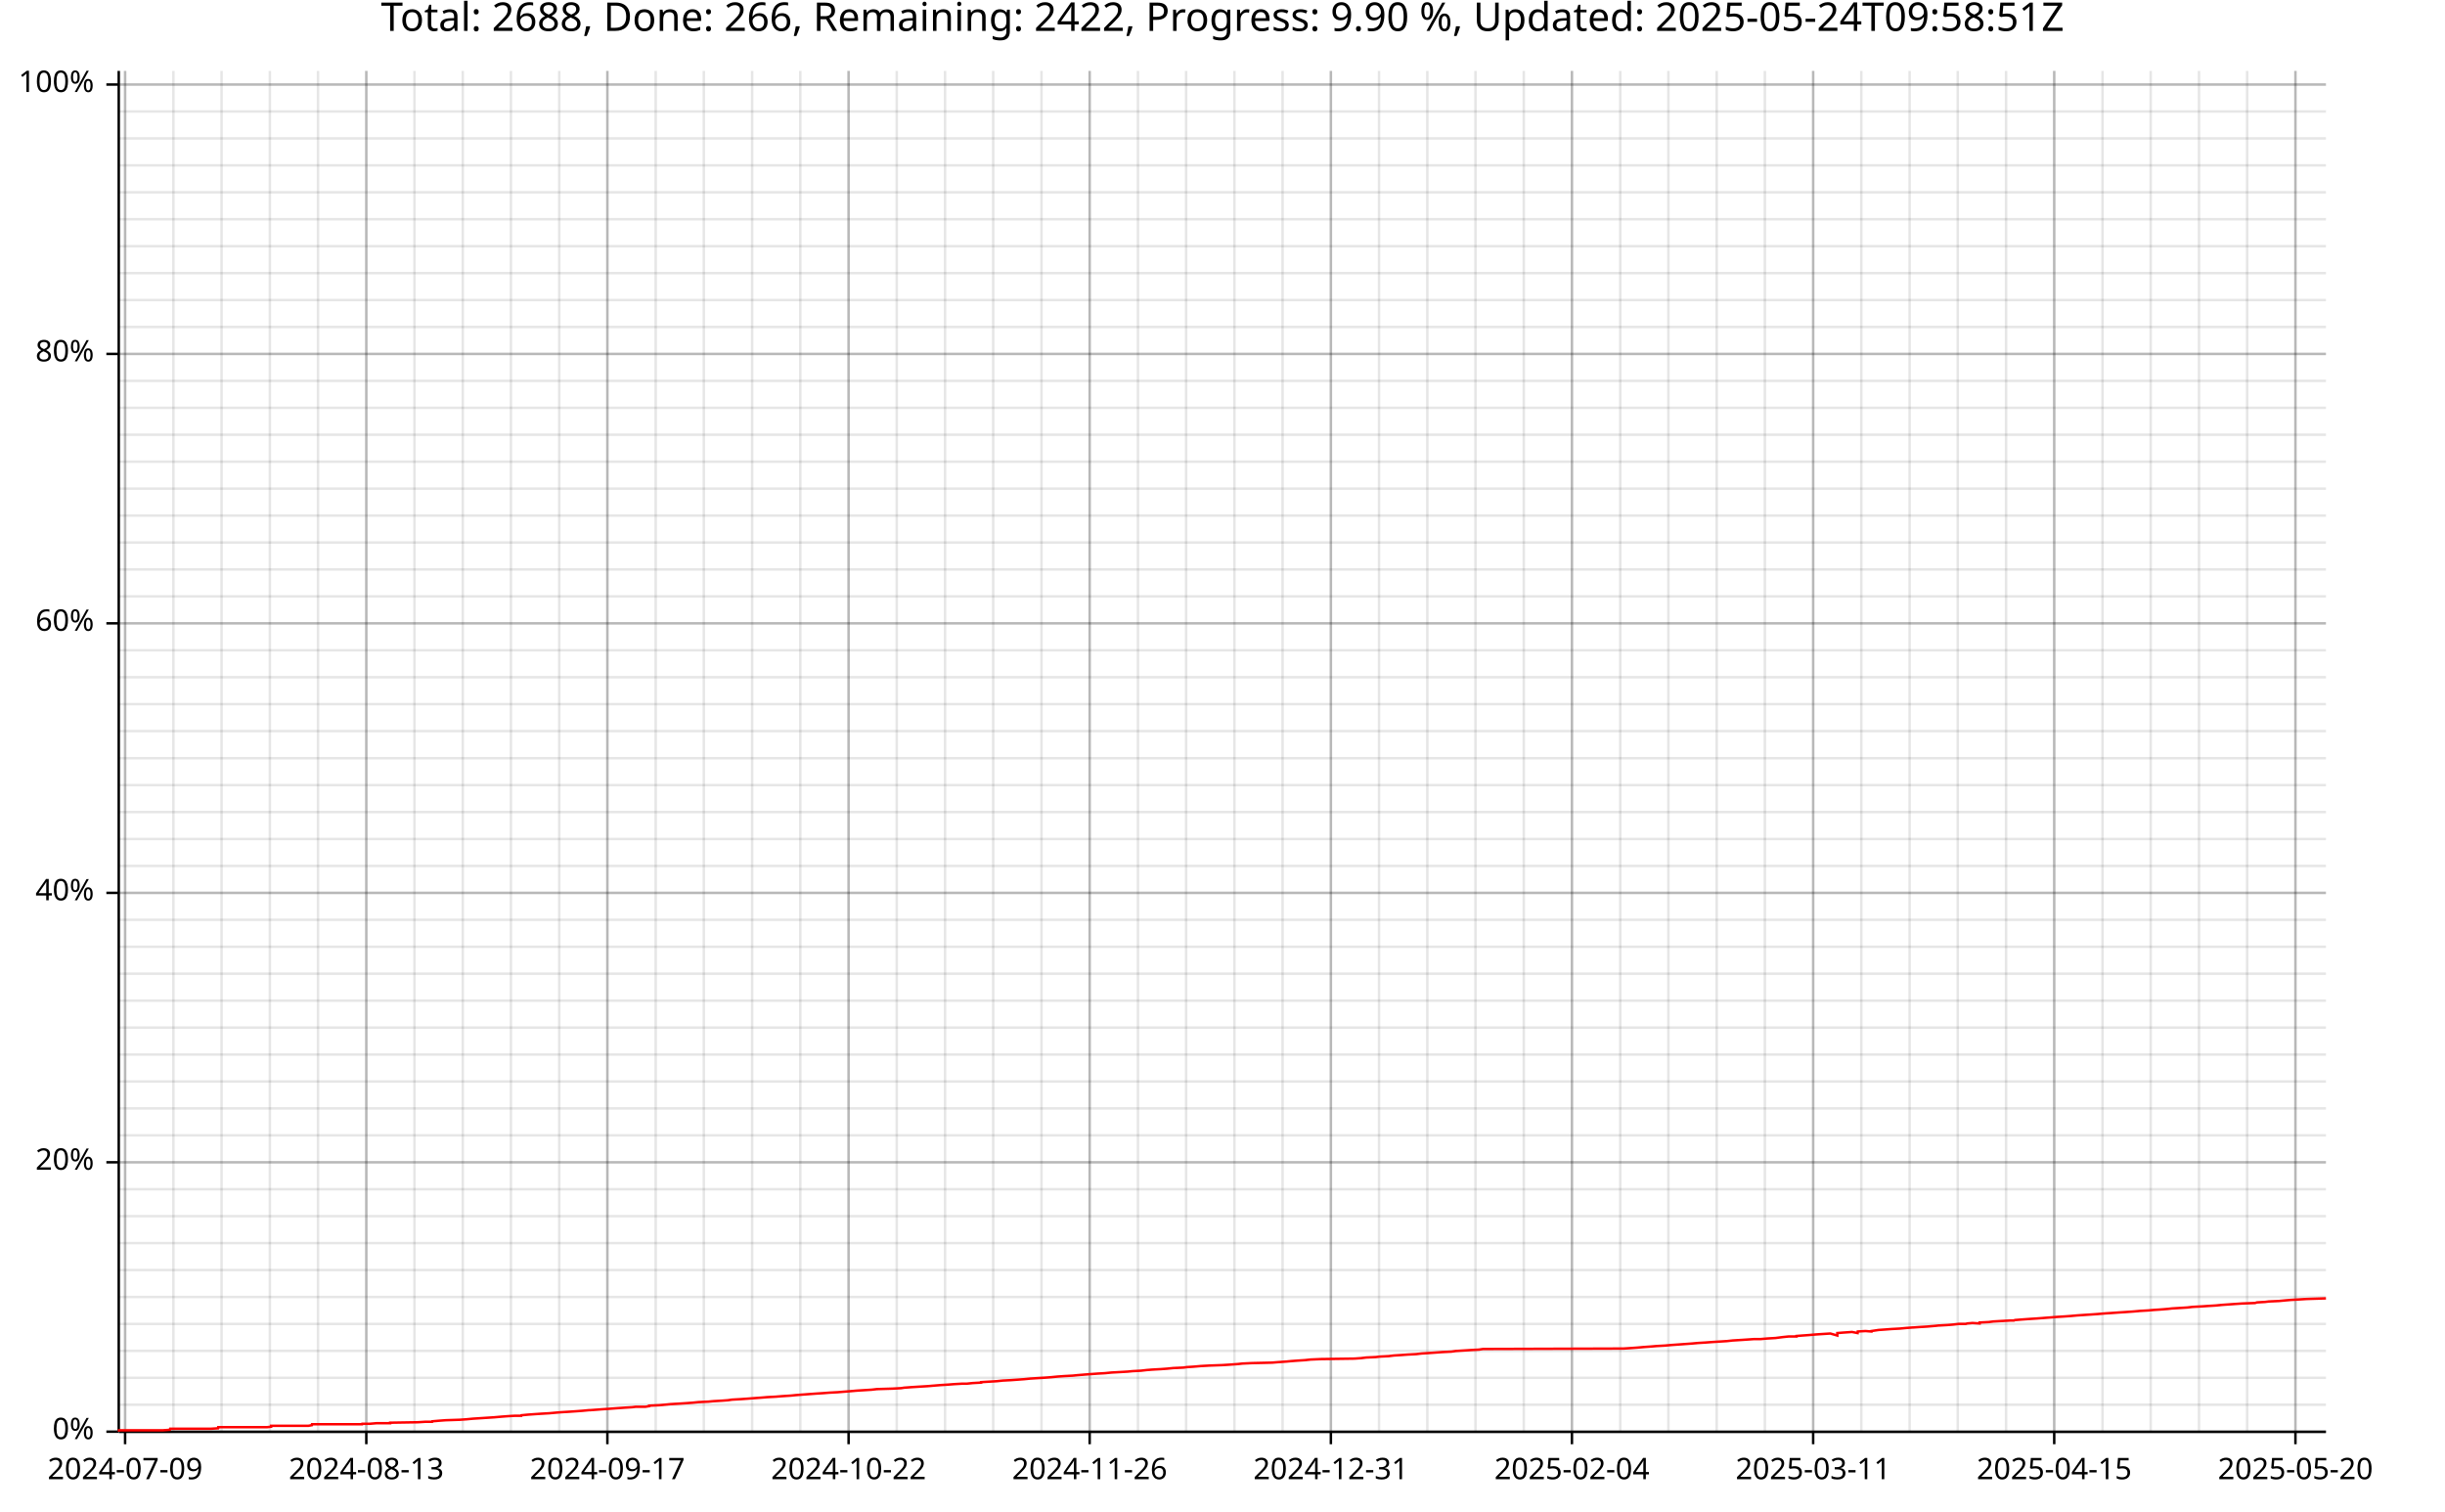
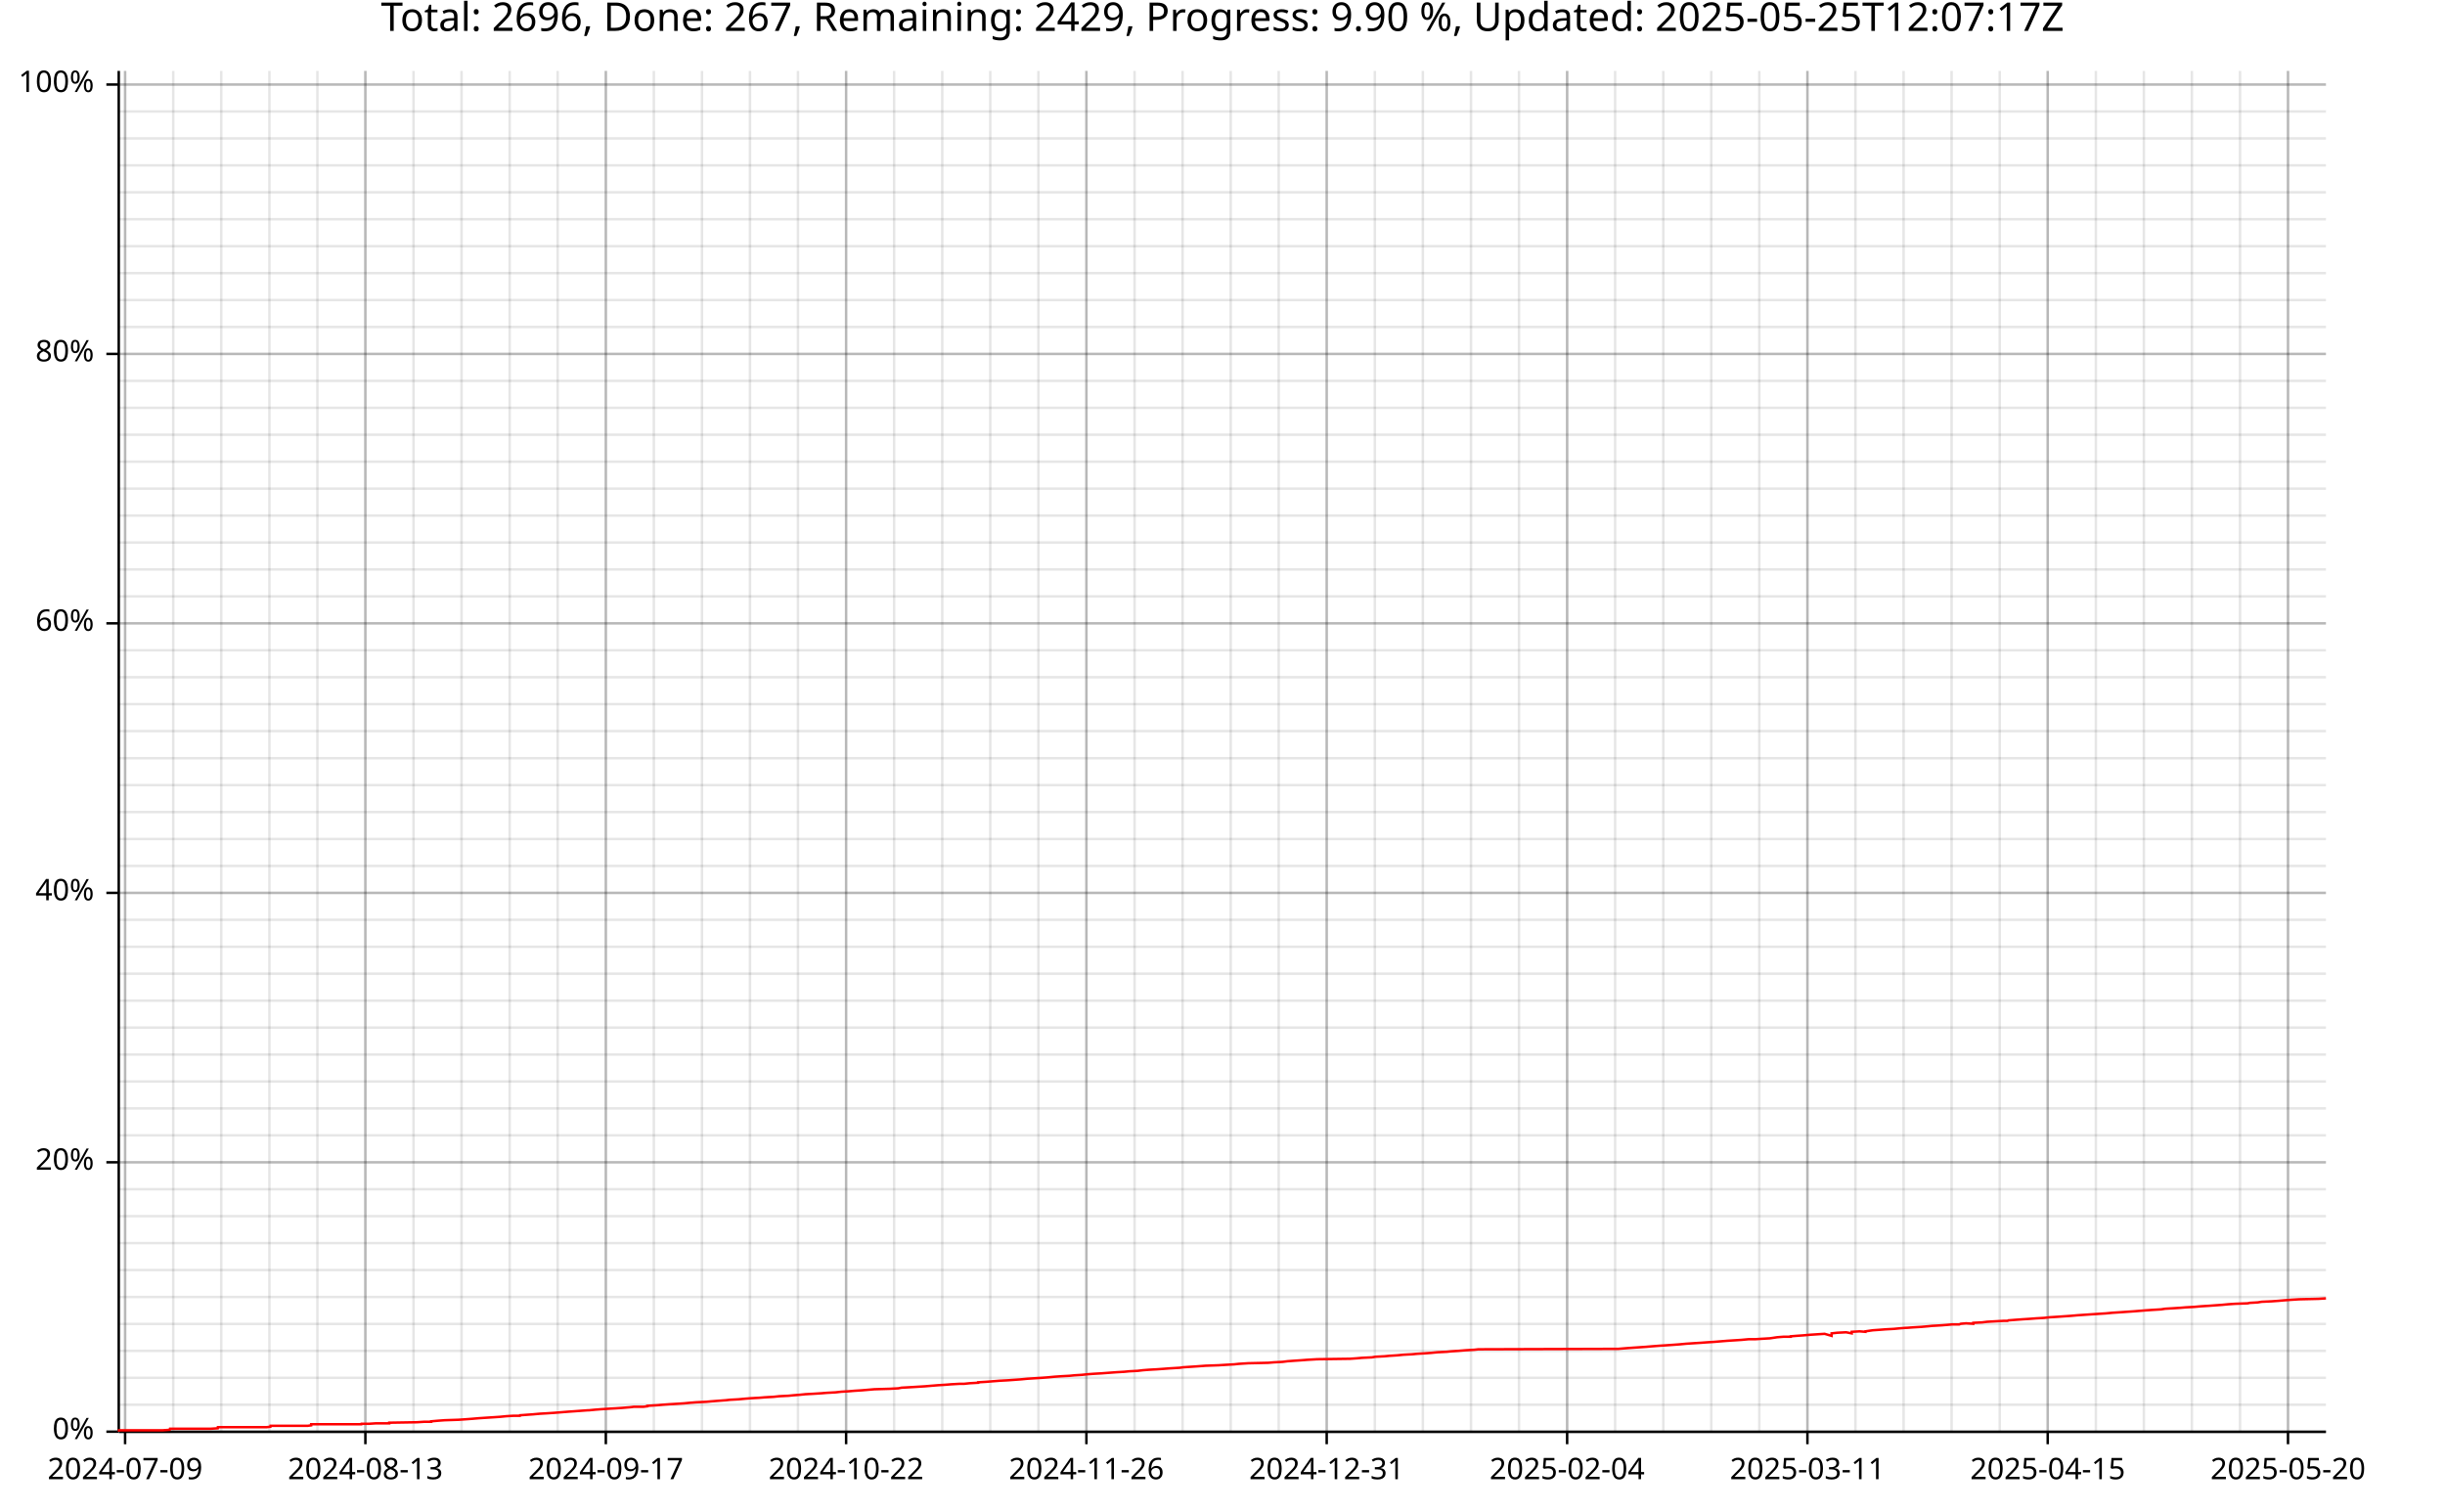
<svg xmlns="http://www.w3.org/2000/svg" width="987" height="610" viewBox="0 0 15792 9760">
  <text x="7896" y="5" dy="0.76em" text-anchor="middle" font-family="sans-serif" font-size="256" opacity="1" fill="#000000">
- Total: 2688, Done: 266, Remaining: 2422, Progress: 9.90 %, Updated: 2025-05-24T09:58:51Z
+ Total: 2696, Done: 267, Remaining: 2429, Progress: 9.90 %, Updated: 2025-05-25T12:07:17Z
</text>
  <line opacity="0.1" stroke="#000000" stroke-width="16" x1="808" y1="9247" x2="808" y2="458" />
-   <line opacity="0.1" stroke="#000000" stroke-width="16" x1="1120" y1="9247" x2="1120" y2="458" />
-   <line opacity="0.1" stroke="#000000" stroke-width="16" x1="1431" y1="9247" x2="1431" y2="458" />
-   <line opacity="0.1" stroke="#000000" stroke-width="16" x1="1743" y1="9247" x2="1743" y2="458" />
-   <line opacity="0.1" stroke="#000000" stroke-width="16" x1="2054" y1="9247" x2="2054" y2="458" />
-   <line opacity="0.1" stroke="#000000" stroke-width="16" x1="2366" y1="9247" x2="2366" y2="458" />
-   <line opacity="0.1" stroke="#000000" stroke-width="16" x1="2677" y1="9247" x2="2677" y2="458" />
-   <line opacity="0.1" stroke="#000000" stroke-width="16" x1="2989" y1="9247" x2="2989" y2="458" />
-   <line opacity="0.1" stroke="#000000" stroke-width="16" x1="3300" y1="9247" x2="3300" y2="458" />
-   <line opacity="0.1" stroke="#000000" stroke-width="16" x1="3612" y1="9247" x2="3612" y2="458" />
-   <line opacity="0.1" stroke="#000000" stroke-width="16" x1="3923" y1="9247" x2="3923" y2="458" />
-   <line opacity="0.1" stroke="#000000" stroke-width="16" x1="4235" y1="9247" x2="4235" y2="458" />
-   <line opacity="0.1" stroke="#000000" stroke-width="16" x1="4546" y1="9247" x2="4546" y2="458" />
-   <line opacity="0.1" stroke="#000000" stroke-width="16" x1="4858" y1="9247" x2="4858" y2="458" />
-   <line opacity="0.1" stroke="#000000" stroke-width="16" x1="5169" y1="9247" x2="5169" y2="458" />
-   <line opacity="0.1" stroke="#000000" stroke-width="16" x1="5481" y1="9247" x2="5481" y2="458" />
-   <line opacity="0.1" stroke="#000000" stroke-width="16" x1="5792" y1="9247" x2="5792" y2="458" />
-   <line opacity="0.1" stroke="#000000" stroke-width="16" x1="6104" y1="9247" x2="6104" y2="458" />
-   <line opacity="0.1" stroke="#000000" stroke-width="16" x1="6415" y1="9247" x2="6415" y2="458" />
-   <line opacity="0.1" stroke="#000000" stroke-width="16" x1="6727" y1="9247" x2="6727" y2="458" />
-   <line opacity="0.1" stroke="#000000" stroke-width="16" x1="7038" y1="9247" x2="7038" y2="458" />
-   <line opacity="0.1" stroke="#000000" stroke-width="16" x1="7350" y1="9247" x2="7350" y2="458" />
-   <line opacity="0.1" stroke="#000000" stroke-width="16" x1="7661" y1="9247" x2="7661" y2="458" />
-   <line opacity="0.1" stroke="#000000" stroke-width="16" x1="7973" y1="9247" x2="7973" y2="458" />
-   <line opacity="0.1" stroke="#000000" stroke-width="16" x1="8284" y1="9247" x2="8284" y2="458" />
-   <line opacity="0.1" stroke="#000000" stroke-width="16" x1="8596" y1="9247" x2="8596" y2="458" />
-   <line opacity="0.1" stroke="#000000" stroke-width="16" x1="8907" y1="9247" x2="8907" y2="458" />
-   <line opacity="0.1" stroke="#000000" stroke-width="16" x1="9219" y1="9247" x2="9219" y2="458" />
-   <line opacity="0.1" stroke="#000000" stroke-width="16" x1="9530" y1="9247" x2="9530" y2="458" />
-   <line opacity="0.1" stroke="#000000" stroke-width="16" x1="9842" y1="9247" x2="9842" y2="458" />
-   <line opacity="0.1" stroke="#000000" stroke-width="16" x1="10153" y1="9247" x2="10153" y2="458" />
-   <line opacity="0.1" stroke="#000000" stroke-width="16" x1="10465" y1="9247" x2="10465" y2="458" />
-   <line opacity="0.1" stroke="#000000" stroke-width="16" x1="10776" y1="9247" x2="10776" y2="458" />
-   <line opacity="0.1" stroke="#000000" stroke-width="16" x1="11088" y1="9247" x2="11088" y2="458" />
-   <line opacity="0.1" stroke="#000000" stroke-width="16" x1="11399" y1="9247" x2="11399" y2="458" />
-   <line opacity="0.1" stroke="#000000" stroke-width="16" x1="11711" y1="9247" x2="11711" y2="458" />
-   <line opacity="0.1" stroke="#000000" stroke-width="16" x1="12022" y1="9247" x2="12022" y2="458" />
-   <line opacity="0.1" stroke="#000000" stroke-width="16" x1="12334" y1="9247" x2="12334" y2="458" />
-   <line opacity="0.1" stroke="#000000" stroke-width="16" x1="12645" y1="9247" x2="12645" y2="458" />
-   <line opacity="0.1" stroke="#000000" stroke-width="16" x1="12957" y1="9247" x2="12957" y2="458" />
-   <line opacity="0.1" stroke="#000000" stroke-width="16" x1="13268" y1="9247" x2="13268" y2="458" />
-   <line opacity="0.1" stroke="#000000" stroke-width="16" x1="13580" y1="9247" x2="13580" y2="458" />
-   <line opacity="0.1" stroke="#000000" stroke-width="16" x1="13891" y1="9247" x2="13891" y2="458" />
-   <line opacity="0.1" stroke="#000000" stroke-width="16" x1="14203" y1="9247" x2="14203" y2="458" />
-   <line opacity="0.1" stroke="#000000" stroke-width="16" x1="14514" y1="9247" x2="14514" y2="458" />
-   <line opacity="0.1" stroke="#000000" stroke-width="16" x1="14826" y1="9247" x2="14826" y2="458" />
+   <line opacity="0.1" stroke="#000000" stroke-width="16" x1="1119" y1="9247" x2="1119" y2="458" />
+   <line opacity="0.1" stroke="#000000" stroke-width="16" x1="1429" y1="9247" x2="1429" y2="458" />
+   <line opacity="0.1" stroke="#000000" stroke-width="16" x1="1740" y1="9247" x2="1740" y2="458" />
+   <line opacity="0.1" stroke="#000000" stroke-width="16" x1="2050" y1="9247" x2="2050" y2="458" />
+   <line opacity="0.1" stroke="#000000" stroke-width="16" x1="2360" y1="9247" x2="2360" y2="458" />
+   <line opacity="0.1" stroke="#000000" stroke-width="16" x1="2671" y1="9247" x2="2671" y2="458" />
+   <line opacity="0.1" stroke="#000000" stroke-width="16" x1="2981" y1="9247" x2="2981" y2="458" />
+   <line opacity="0.1" stroke="#000000" stroke-width="16" x1="3292" y1="9247" x2="3292" y2="458" />
+   <line opacity="0.1" stroke="#000000" stroke-width="16" x1="3602" y1="9247" x2="3602" y2="458" />
+   <line opacity="0.1" stroke="#000000" stroke-width="16" x1="3913" y1="9247" x2="3913" y2="458" />
+   <line opacity="0.1" stroke="#000000" stroke-width="16" x1="4223" y1="9247" x2="4223" y2="458" />
+   <line opacity="0.1" stroke="#000000" stroke-width="16" x1="4534" y1="9247" x2="4534" y2="458" />
+   <line opacity="0.1" stroke="#000000" stroke-width="16" x1="4844" y1="9247" x2="4844" y2="458" />
+   <line opacity="0.1" stroke="#000000" stroke-width="16" x1="5154" y1="9247" x2="5154" y2="458" />
+   <line opacity="0.1" stroke="#000000" stroke-width="16" x1="5465" y1="9247" x2="5465" y2="458" />
+   <line opacity="0.1" stroke="#000000" stroke-width="16" x1="5775" y1="9247" x2="5775" y2="458" />
+   <line opacity="0.1" stroke="#000000" stroke-width="16" x1="6086" y1="9247" x2="6086" y2="458" />
+   <line opacity="0.1" stroke="#000000" stroke-width="16" x1="6396" y1="9247" x2="6396" y2="458" />
+   <line opacity="0.1" stroke="#000000" stroke-width="16" x1="6707" y1="9247" x2="6707" y2="458" />
+   <line opacity="0.1" stroke="#000000" stroke-width="16" x1="7017" y1="9247" x2="7017" y2="458" />
+   <line opacity="0.1" stroke="#000000" stroke-width="16" x1="7328" y1="9247" x2="7328" y2="458" />
+   <line opacity="0.1" stroke="#000000" stroke-width="16" x1="7638" y1="9247" x2="7638" y2="458" />
+   <line opacity="0.1" stroke="#000000" stroke-width="16" x1="7949" y1="9247" x2="7949" y2="458" />
+   <line opacity="0.1" stroke="#000000" stroke-width="16" x1="8259" y1="9247" x2="8259" y2="458" />
+   <line opacity="0.1" stroke="#000000" stroke-width="16" x1="8569" y1="9247" x2="8569" y2="458" />
+   <line opacity="0.1" stroke="#000000" stroke-width="16" x1="8880" y1="9247" x2="8880" y2="458" />
+   <line opacity="0.1" stroke="#000000" stroke-width="16" x1="9190" y1="9247" x2="9190" y2="458" />
+   <line opacity="0.1" stroke="#000000" stroke-width="16" x1="9501" y1="9247" x2="9501" y2="458" />
+   <line opacity="0.1" stroke="#000000" stroke-width="16" x1="9811" y1="9247" x2="9811" y2="458" />
+   <line opacity="0.1" stroke="#000000" stroke-width="16" x1="10122" y1="9247" x2="10122" y2="458" />
+   <line opacity="0.1" stroke="#000000" stroke-width="16" x1="10432" y1="9247" x2="10432" y2="458" />
+   <line opacity="0.1" stroke="#000000" stroke-width="16" x1="10743" y1="9247" x2="10743" y2="458" />
+   <line opacity="0.1" stroke="#000000" stroke-width="16" x1="11053" y1="9247" x2="11053" y2="458" />
+   <line opacity="0.1" stroke="#000000" stroke-width="16" x1="11363" y1="9247" x2="11363" y2="458" />
+   <line opacity="0.1" stroke="#000000" stroke-width="16" x1="11674" y1="9247" x2="11674" y2="458" />
+   <line opacity="0.1" stroke="#000000" stroke-width="16" x1="11984" y1="9247" x2="11984" y2="458" />
+   <line opacity="0.1" stroke="#000000" stroke-width="16" x1="12295" y1="9247" x2="12295" y2="458" />
+   <line opacity="0.1" stroke="#000000" stroke-width="16" x1="12605" y1="9247" x2="12605" y2="458" />
+   <line opacity="0.1" stroke="#000000" stroke-width="16" x1="12916" y1="9247" x2="12916" y2="458" />
+   <line opacity="0.1" stroke="#000000" stroke-width="16" x1="13226" y1="9247" x2="13226" y2="458" />
+   <line opacity="0.1" stroke="#000000" stroke-width="16" x1="13537" y1="9247" x2="13537" y2="458" />
+   <line opacity="0.1" stroke="#000000" stroke-width="16" x1="13847" y1="9247" x2="13847" y2="458" />
+   <line opacity="0.1" stroke="#000000" stroke-width="16" x1="14157" y1="9247" x2="14157" y2="458" />
+   <line opacity="0.1" stroke="#000000" stroke-width="16" x1="14468" y1="9247" x2="14468" y2="458" />
+   <line opacity="0.1" stroke="#000000" stroke-width="16" x1="14778" y1="9247" x2="14778" y2="458" />
  <line opacity="0.1" stroke="#000000" stroke-width="16" x1="768" y1="9247" x2="15023" y2="9247" />
  <line opacity="0.1" stroke="#000000" stroke-width="16" x1="768" y1="9073" x2="15023" y2="9073" />
  <line opacity="0.1" stroke="#000000" stroke-width="16" x1="768" y1="8899" x2="15023" y2="8899" />
  <line opacity="0.1" stroke="#000000" stroke-width="16" x1="768" y1="8725" x2="15023" y2="8725" />
  <line opacity="0.1" stroke="#000000" stroke-width="16" x1="768" y1="8551" x2="15023" y2="8551" />
  <line opacity="0.1" stroke="#000000" stroke-width="16" x1="768" y1="8377" x2="15023" y2="8377" />
  <line opacity="0.1" stroke="#000000" stroke-width="16" x1="768" y1="8203" x2="15023" y2="8203" />
  <line opacity="0.1" stroke="#000000" stroke-width="16" x1="768" y1="8029" x2="15023" y2="8029" />
  <line opacity="0.1" stroke="#000000" stroke-width="16" x1="768" y1="7855" x2="15023" y2="7855" />
  <line opacity="0.1" stroke="#000000" stroke-width="16" x1="768" y1="7681" x2="15023" y2="7681" />
  <line opacity="0.1" stroke="#000000" stroke-width="16" x1="768" y1="7507" x2="15023" y2="7507" />
  <line opacity="0.1" stroke="#000000" stroke-width="16" x1="768" y1="7333" x2="15023" y2="7333" />
  <line opacity="0.1" stroke="#000000" stroke-width="16" x1="768" y1="7159" x2="15023" y2="7159" />
  <line opacity="0.1" stroke="#000000" stroke-width="16" x1="768" y1="6985" x2="15023" y2="6985" />
  <line opacity="0.1" stroke="#000000" stroke-width="16" x1="768" y1="6811" x2="15023" y2="6811" />
  <line opacity="0.1" stroke="#000000" stroke-width="16" x1="768" y1="6637" x2="15023" y2="6637" />
  <line opacity="0.1" stroke="#000000" stroke-width="16" x1="768" y1="6463" x2="15023" y2="6463" />
  <line opacity="0.1" stroke="#000000" stroke-width="16" x1="768" y1="6289" x2="15023" y2="6289" />
  <line opacity="0.1" stroke="#000000" stroke-width="16" x1="768" y1="6115" x2="15023" y2="6115" />
  <line opacity="0.1" stroke="#000000" stroke-width="16" x1="768" y1="5941" x2="15023" y2="5941" />
  <line opacity="0.1" stroke="#000000" stroke-width="16" x1="768" y1="5767" x2="15023" y2="5767" />
  <line opacity="0.1" stroke="#000000" stroke-width="16" x1="768" y1="5593" x2="15023" y2="5593" />
  <line opacity="0.1" stroke="#000000" stroke-width="16" x1="768" y1="5419" x2="15023" y2="5419" />
  <line opacity="0.1" stroke="#000000" stroke-width="16" x1="768" y1="5245" x2="15023" y2="5245" />
  <line opacity="0.1" stroke="#000000" stroke-width="16" x1="768" y1="5071" x2="15023" y2="5071" />
  <line opacity="0.1" stroke="#000000" stroke-width="16" x1="768" y1="4897" x2="15023" y2="4897" />
  <line opacity="0.1" stroke="#000000" stroke-width="16" x1="768" y1="4722" x2="15023" y2="4722" />
  <line opacity="0.1" stroke="#000000" stroke-width="16" x1="768" y1="4548" x2="15023" y2="4548" />
  <line opacity="0.1" stroke="#000000" stroke-width="16" x1="768" y1="4374" x2="15023" y2="4374" />
  <line opacity="0.1" stroke="#000000" stroke-width="16" x1="768" y1="4200" x2="15023" y2="4200" />
  <line opacity="0.1" stroke="#000000" stroke-width="16" x1="768" y1="4026" x2="15023" y2="4026" />
  <line opacity="0.1" stroke="#000000" stroke-width="16" x1="768" y1="3852" x2="15023" y2="3852" />
  <line opacity="0.1" stroke="#000000" stroke-width="16" x1="768" y1="3678" x2="15023" y2="3678" />
  <line opacity="0.1" stroke="#000000" stroke-width="16" x1="768" y1="3504" x2="15023" y2="3504" />
  <line opacity="0.1" stroke="#000000" stroke-width="16" x1="768" y1="3330" x2="15023" y2="3330" />
  <line opacity="0.1" stroke="#000000" stroke-width="16" x1="768" y1="3156" x2="15023" y2="3156" />
  <line opacity="0.1" stroke="#000000" stroke-width="16" x1="768" y1="2982" x2="15023" y2="2982" />
  <line opacity="0.1" stroke="#000000" stroke-width="16" x1="768" y1="2808" x2="15023" y2="2808" />
  <line opacity="0.1" stroke="#000000" stroke-width="16" x1="768" y1="2634" x2="15023" y2="2634" />
  <line opacity="0.1" stroke="#000000" stroke-width="16" x1="768" y1="2460" x2="15023" y2="2460" />
  <line opacity="0.1" stroke="#000000" stroke-width="16" x1="768" y1="2286" x2="15023" y2="2286" />
  <line opacity="0.1" stroke="#000000" stroke-width="16" x1="768" y1="2112" x2="15023" y2="2112" />
  <line opacity="0.1" stroke="#000000" stroke-width="16" x1="768" y1="1938" x2="15023" y2="1938" />
  <line opacity="0.1" stroke="#000000" stroke-width="16" x1="768" y1="1764" x2="15023" y2="1764" />
  <line opacity="0.1" stroke="#000000" stroke-width="16" x1="768" y1="1590" x2="15023" y2="1590" />
  <line opacity="0.1" stroke="#000000" stroke-width="16" x1="768" y1="1416" x2="15023" y2="1416" />
  <line opacity="0.1" stroke="#000000" stroke-width="16" x1="768" y1="1242" x2="15023" y2="1242" />
  <line opacity="0.1" stroke="#000000" stroke-width="16" x1="768" y1="1068" x2="15023" y2="1068" />
  <line opacity="0.1" stroke="#000000" stroke-width="16" x1="768" y1="894" x2="15023" y2="894" />
  <line opacity="0.1" stroke="#000000" stroke-width="16" x1="768" y1="720" x2="15023" y2="720" />
  <line opacity="0.1" stroke="#000000" stroke-width="16" x1="768" y1="546" x2="15023" y2="546" />
  <line opacity="0.2" stroke="#000000" stroke-width="16" x1="808" y1="9247" x2="808" y2="458" />
-   <line opacity="0.2" stroke="#000000" stroke-width="16" x1="2366" y1="9247" x2="2366" y2="458" />
-   <line opacity="0.2" stroke="#000000" stroke-width="16" x1="3923" y1="9247" x2="3923" y2="458" />
-   <line opacity="0.2" stroke="#000000" stroke-width="16" x1="5481" y1="9247" x2="5481" y2="458" />
-   <line opacity="0.2" stroke="#000000" stroke-width="16" x1="7038" y1="9247" x2="7038" y2="458" />
-   <line opacity="0.2" stroke="#000000" stroke-width="16" x1="8596" y1="9247" x2="8596" y2="458" />
-   <line opacity="0.2" stroke="#000000" stroke-width="16" x1="10153" y1="9247" x2="10153" y2="458" />
-   <line opacity="0.2" stroke="#000000" stroke-width="16" x1="11711" y1="9247" x2="11711" y2="458" />
-   <line opacity="0.2" stroke="#000000" stroke-width="16" x1="13268" y1="9247" x2="13268" y2="458" />
-   <line opacity="0.2" stroke="#000000" stroke-width="16" x1="14826" y1="9247" x2="14826" y2="458" />
+   <line opacity="0.2" stroke="#000000" stroke-width="16" x1="2360" y1="9247" x2="2360" y2="458" />
+   <line opacity="0.2" stroke="#000000" stroke-width="16" x1="3913" y1="9247" x2="3913" y2="458" />
+   <line opacity="0.2" stroke="#000000" stroke-width="16" x1="5465" y1="9247" x2="5465" y2="458" />
+   <line opacity="0.2" stroke="#000000" stroke-width="16" x1="7017" y1="9247" x2="7017" y2="458" />
+   <line opacity="0.2" stroke="#000000" stroke-width="16" x1="8569" y1="9247" x2="8569" y2="458" />
+   <line opacity="0.2" stroke="#000000" stroke-width="16" x1="10122" y1="9247" x2="10122" y2="458" />
+   <line opacity="0.2" stroke="#000000" stroke-width="16" x1="11674" y1="9247" x2="11674" y2="458" />
+   <line opacity="0.2" stroke="#000000" stroke-width="16" x1="13226" y1="9247" x2="13226" y2="458" />
+   <line opacity="0.2" stroke="#000000" stroke-width="16" x1="14778" y1="9247" x2="14778" y2="458" />
  <line opacity="0.2" stroke="#000000" stroke-width="16" x1="768" y1="9247" x2="15023" y2="9247" />
  <line opacity="0.2" stroke="#000000" stroke-width="16" x1="768" y1="7507" x2="15023" y2="7507" />
  <line opacity="0.2" stroke="#000000" stroke-width="16" x1="768" y1="5767" x2="15023" y2="5767" />
  <line opacity="0.2" stroke="#000000" stroke-width="16" x1="768" y1="4026" x2="15023" y2="4026" />
  <line opacity="0.2" stroke="#000000" stroke-width="16" x1="768" y1="2286" x2="15023" y2="2286" />
  <line opacity="0.2" stroke="#000000" stroke-width="16" x1="768" y1="546" x2="15023" y2="546" />
  <polyline fill="none" opacity="1" stroke="#000000" stroke-width="16" points="767,458 767,9247 " />
  <text x="608" y="9247" dy="0.5ex" text-anchor="end" font-family="sans-serif" font-size="192" opacity="1" fill="#000000">
0%
</text>
  <polyline fill="none" opacity="1" stroke="#000000" stroke-width="16" points="687,9247 767,9247 " />
  <text x="608" y="7507" dy="0.5ex" text-anchor="end" font-family="sans-serif" font-size="192" opacity="1" fill="#000000">
20%
</text>
  <polyline fill="none" opacity="1" stroke="#000000" stroke-width="16" points="687,7507 767,7507 " />
  <text x="608" y="5767" dy="0.5ex" text-anchor="end" font-family="sans-serif" font-size="192" opacity="1" fill="#000000">
40%
</text>
  <polyline fill="none" opacity="1" stroke="#000000" stroke-width="16" points="687,5767 767,5767 " />
  <text x="608" y="4026" dy="0.5ex" text-anchor="end" font-family="sans-serif" font-size="192" opacity="1" fill="#000000">
60%
</text>
  <polyline fill="none" opacity="1" stroke="#000000" stroke-width="16" points="687,4026 767,4026 " />
  <text x="608" y="2286" dy="0.5ex" text-anchor="end" font-family="sans-serif" font-size="192" opacity="1" fill="#000000">
80%
</text>
  <polyline fill="none" opacity="1" stroke="#000000" stroke-width="16" points="687,2286 767,2286 " />
  <text x="608" y="546" dy="0.5ex" text-anchor="end" font-family="sans-serif" font-size="192" opacity="1" fill="#000000">
100%
</text>
  <polyline fill="none" opacity="1" stroke="#000000" stroke-width="16" points="687,546 767,546 " />
  <polyline fill="none" opacity="1" stroke="#000000" stroke-width="16" points="768,9248 15023,9248 " />
  <text x="808" y="9408" dy="0.76em" text-anchor="middle" font-family="sans-serif" font-size="192" opacity="1" fill="#000000">
2024-07-09
</text>
  <polyline fill="none" opacity="1" stroke="#000000" stroke-width="16" points="808,9248 808,9328 " />
-   <text x="2366" y="9408" dy="0.76em" text-anchor="middle" font-family="sans-serif" font-size="192" opacity="1" fill="#000000">
+   <text x="2360" y="9408" dy="0.76em" text-anchor="middle" font-family="sans-serif" font-size="192" opacity="1" fill="#000000">
2024-08-13
</text>
-   <polyline fill="none" opacity="1" stroke="#000000" stroke-width="16" points="2366,9248 2366,9328 " />
-   <text x="3923" y="9408" dy="0.76em" text-anchor="middle" font-family="sans-serif" font-size="192" opacity="1" fill="#000000">
+   <polyline fill="none" opacity="1" stroke="#000000" stroke-width="16" points="2360,9248 2360,9328 " />
+   <text x="3913" y="9408" dy="0.76em" text-anchor="middle" font-family="sans-serif" font-size="192" opacity="1" fill="#000000">
2024-09-17
</text>
-   <polyline fill="none" opacity="1" stroke="#000000" stroke-width="16" points="3923,9248 3923,9328 " />
-   <text x="5481" y="9408" dy="0.76em" text-anchor="middle" font-family="sans-serif" font-size="192" opacity="1" fill="#000000">
+   <polyline fill="none" opacity="1" stroke="#000000" stroke-width="16" points="3913,9248 3913,9328 " />
+   <text x="5465" y="9408" dy="0.76em" text-anchor="middle" font-family="sans-serif" font-size="192" opacity="1" fill="#000000">
2024-10-22
</text>
-   <polyline fill="none" opacity="1" stroke="#000000" stroke-width="16" points="5481,9248 5481,9328 " />
-   <text x="7038" y="9408" dy="0.76em" text-anchor="middle" font-family="sans-serif" font-size="192" opacity="1" fill="#000000">
+   <polyline fill="none" opacity="1" stroke="#000000" stroke-width="16" points="5465,9248 5465,9328 " />
+   <text x="7017" y="9408" dy="0.76em" text-anchor="middle" font-family="sans-serif" font-size="192" opacity="1" fill="#000000">
2024-11-26
</text>
-   <polyline fill="none" opacity="1" stroke="#000000" stroke-width="16" points="7038,9248 7038,9328 " />
-   <text x="8596" y="9408" dy="0.76em" text-anchor="middle" font-family="sans-serif" font-size="192" opacity="1" fill="#000000">
+   <polyline fill="none" opacity="1" stroke="#000000" stroke-width="16" points="7017,9248 7017,9328 " />
+   <text x="8569" y="9408" dy="0.76em" text-anchor="middle" font-family="sans-serif" font-size="192" opacity="1" fill="#000000">
2024-12-31
</text>
-   <polyline fill="none" opacity="1" stroke="#000000" stroke-width="16" points="8596,9248 8596,9328 " />
-   <text x="10153" y="9408" dy="0.76em" text-anchor="middle" font-family="sans-serif" font-size="192" opacity="1" fill="#000000">
+   <polyline fill="none" opacity="1" stroke="#000000" stroke-width="16" points="8569,9248 8569,9328 " />
+   <text x="10122" y="9408" dy="0.76em" text-anchor="middle" font-family="sans-serif" font-size="192" opacity="1" fill="#000000">
2025-02-04
</text>
-   <polyline fill="none" opacity="1" stroke="#000000" stroke-width="16" points="10153,9248 10153,9328 " />
-   <text x="11711" y="9408" dy="0.76em" text-anchor="middle" font-family="sans-serif" font-size="192" opacity="1" fill="#000000">
+   <polyline fill="none" opacity="1" stroke="#000000" stroke-width="16" points="10122,9248 10122,9328 " />
+   <text x="11674" y="9408" dy="0.76em" text-anchor="middle" font-family="sans-serif" font-size="192" opacity="1" fill="#000000">
2025-03-11
</text>
-   <polyline fill="none" opacity="1" stroke="#000000" stroke-width="16" points="11711,9248 11711,9328 " />
-   <text x="13268" y="9408" dy="0.76em" text-anchor="middle" font-family="sans-serif" font-size="192" opacity="1" fill="#000000">
+   <polyline fill="none" opacity="1" stroke="#000000" stroke-width="16" points="11674,9248 11674,9328 " />
+   <text x="13226" y="9408" dy="0.76em" text-anchor="middle" font-family="sans-serif" font-size="192" opacity="1" fill="#000000">
2025-04-15
</text>
-   <polyline fill="none" opacity="1" stroke="#000000" stroke-width="16" points="13268,9248 13268,9328 " />
-   <text x="14826" y="9408" dy="0.76em" text-anchor="middle" font-family="sans-serif" font-size="192" opacity="1" fill="#000000">
+   <polyline fill="none" opacity="1" stroke="#000000" stroke-width="16" points="13226,9248 13226,9328 " />
+   <text x="14778" y="9408" dy="0.76em" text-anchor="middle" font-family="sans-serif" font-size="192" opacity="1" fill="#000000">
2025-05-20
</text>
-   <polyline fill="none" opacity="1" stroke="#000000" stroke-width="16" points="14826,9248 14826,9328 " />
-   <polyline fill="none" opacity="1" stroke="#FF0000" stroke-width="16" points="768,9247 768,9244 769,9241 769,9238 830,9238 875,9238 919,9238 966,9238 1009,9238 1053,9238 1097,9235 1097,9235 1098,9231 1098,9231 1099,9228 1144,9228 1188,9228 1189,9228 1233,9228 1278,9228 1362,9228 1363,9228 1409,9225 1410,9222 1410,9218 1456,9218 1500,9218 1583,9218 1583,9218 1631,9218 1724,9218 1724,9218 1751,9215 1751,9212 1751,9212 1751,9209 1766,9209 1767,9209 1811,9209 1857,9209 1900,9209 1944,9209 1992,9209 2014,9205 2014,9202 2015,9199 2078,9199 2124,9199 2167,9199 2210,9199 2210,9199 2211,9199 2256,9199 2295,9199 2295,9199 2339,9199 2340,9196 2340,9196 2340,9196 2388,9196 2434,9192 2434,9192 2471,9192 2520,9192 2520,9189 2520,9189 2700,9186 2700,9186 2746,9183 2746,9183 2791,9183 2792,9180 2792,9180 2838,9176 2838,9176 2879,9173 2879,9173 2969,9170 2969,9170 2969,9170 3012,9167 3012,9167 3054,9163 3054,9163 3101,9160 3101,9160 3147,9157 3147,9157 3193,9154 3193,9154 3238,9150 3238,9150 3278,9147 3278,9147 3278,9147 3327,9144 3327,9144 3366,9144 3367,9144 3368,9141 3368,9141 3409,9137 3409,9137 3451,9134 3451,9134 3495,9131 3495,9131 3547,9128 3547,9128 3591,9124 3591,9124 3628,9121 3629,9121 3678,9118 3678,9118 3722,9115 3722,9115 3762,9112 3762,9112 3804,9108 3804,9108 3812,9108 3853,9105 3853,9105 3892,9102 3892,9102 3936,9099 3936,9099 3990,9095 3990,9095 4034,9092 4034,9092 4082,9089 4082,9089 4082,9089 4106,9086 4106,9086 4169,9086 4193,9082 4193,9082 4193,9079 4193,9079 4258,9076 4258,9076 4291,9073 4291,9073 4332,9069 4332,9069 4385,9066 4385,9066 4430,9063 4431,9063 4431,9063 4472,9060 4472,9060 4511,9056 4511,9056 4575,9053 4575,9053 4607,9050 4607,9050 4660,9047 4660,9047 4701,9044 4701,9044 4729,9040 4729,9040 4783,9037 4783,9037 4826,9034 4826,9034 4864,9031 4864,9031 4919,9027 4919,9027 4955,9024 4955,9024 5011,9021 5011,9021 5047,9018 5047,9018 5109,9014 5109,9014 5138,9011 5138,9011 5177,9008 5177,9008 5177,9008 5177,9008 5177,9008 5177,9008 5217,9005 5217,9005 5272,9001 5272,9001 5319,8998 5319,8998 5357,8995 5357,8995 5413,8992 5413,8992 5449,8989 5449,8989 5499,8985 5499,8985 5533,8982 5533,8982 5581,8979 5629,8976 5629,8976 5664,8972 5764,8969 5764,8969 5820,8966 5839,8963 5893,8959 5942,8956 5992,8953 6027,8950 6076,8946 6124,8943 6124,8943 6162,8940 6162,8940 6214,8937 6214,8937 6244,8937 6283,8933 6283,8933 6337,8930 6337,8930 6337,8927 6337,8927 6387,8924 6387,8924 6438,8921 6438,8921 6476,8917 6476,8917 6532,8914 6532,8914 6573,8911 6573,8911 6614,8908 6614,8908 6655,8904 6655,8904 6703,8901 6703,8901 6752,8898 6752,8898 6790,8895 6790,8895 6831,8891 6831,8891 6874,8888 6874,8888 6929,8885 6929,8885 6959,8882 6959,8882 7007,8878 7007,8878 7047,8875 7047,8875 7087,8872 7087,8872 7138,8869 7138,8869 7178,8865 7178,8865 7233,8862 7233,8862 7284,8859 7284,8859 7315,8856 7315,8856 7370,8853 7370,8853 7405,8849 7405,8849 7442,8846 7442,8846 7496,8843 7497,8843 7538,8840 7538,8840 7578,8836 7578,8836 7644,8833 7644,8833 7665,8830 7665,8830 7711,8827 7711,8827 7757,8823 7757,8823 7811,8820 7811,8820 7895,8817 7895,8817 7943,8814 7943,8814 7997,8810 7997,8810 8024,8807 8024,8807 8087,8804 8087,8804 8217,8801 8217,8801 8253,8798 8253,8798 8310,8794 8310,8794 8341,8791 8341,8791 8382,8788 8382,8788 8428,8785 8428,8785 8466,8781 8466,8781 8534,8778 8534,8778 8748,8775 8748,8775 8791,8772 8824,8768 8824,8768 8887,8765 8887,8765 8912,8762 8912,8762 8970,8759 8970,8759 9002,8755 9002,8755 9050,8752 9051,8752 9092,8749 9092,8749 9148,8746 9148,8746 9182,8742 9182,8742 9182,8742 9182,8742 9230,8739 9230,8739 9273,8736 9273,8736 9313,8733 9313,8733 9375,8730 9375,8730 9402,8726 9402,8726 9450,8723 9497,8720 9497,8720 9552,8717 9552,8717 9579,8713 9579,8713 10486,8710 10486,8710 10534,8707 10534,8707 10575,8704 10575,8704 10621,8700 10621,8700 10664,8697 10664,8697 10664,8697 10664,8697 10699,8694 10699,8694 10752,8691 10752,8691 10798,8687 10798,8687 10841,8684 10841,8684 10882,8681 10882,8681 10924,8678 10924,8678 10969,8674 10969,8674 11018,8671 11018,8671 11059,8668 11059,8668 11106,8665 11106,8665 11154,8662 11154,8662 11191,8658 11191,8658 11239,8655 11240,8655 11285,8652 11285,8652 11328,8649 11328,8649 11370,8649 11370,8649 11417,8645 11417,8645 11468,8642 11468,8642 11515,8636 11515,8636 11554,8632 11554,8632 11603,8632 11603,8632 11603,8629 11641,8626 11641,8626 11683,8623 11683,8623 11729,8619 11729,8619 11775,8616 11775,8616 11822,8613 11822,8613 11867,8626 11867,8626 11867,8610 11904,8607 11904,8607 11962,8603 11962,8603 11998,8610 11998,8610 11999,8600 12049,8597 12049,8597 12049,8597 12087,8600 12087,8597 12087,8597 12134,8590 12177,8587 12177,8587 12216,8584 12216,8584 12271,8581 12271,8581 12313,8577 12313,8577 12353,8574 12353,8574 12357,8574 12357,8574 12357,8574 12398,8571 12398,8571 12448,8568 12448,8568 12494,8564 12494,8564 12523,8561 12524,8561 12528,8561 12528,8561 12528,8561 12580,8558 12580,8558 12617,8555 12617,8555 12651,8551 12651,8551 12696,8551 12696,8551 12706,8548 12706,8548 12740,8545 12740,8545 12786,8548 12786,8548 12786,8542 12844,8539 12844,8539 12876,8535 12877,8535 12877,8535 12929,8532 12929,8532 12985,8529 13008,8529 13008,8529 13008,8529 13008,8529 13014,8526 13014,8526 13065,8522 13065,8522 13107,8519 13107,8519 13154,8516 13154,8516 13193,8513 13193,8513 13245,8509 13246,8509 13282,8506 13282,8506 13330,8503 13330,8503 13373,8500 13373,8500 13417,8496 13417,8496 13462,8493 13462,8493 13508,8490 13508,8490 13551,8487 13551,8487 13598,8483 13598,8483 13645,8480 13645,8480 13687,8477 13687,8477 13733,8474 13733,8474 13777,8471 13777,8471 13822,8467 13822,8467 13874,8464 13874,8464 13908,8461 13908,8461 13953,8458 13953,8458 14003,8454 14003,8454 14029,8451 14029,8451 14079,8448 14079,8448 14127,8445 14127,8445 14162,8441 14162,8441 14218,8438 14218,8438 14263,8435 14263,8435 14312,8432 14312,8432 14353,8428 14353,8428 14396,8425 14396,8425 14438,8422 14438,8422 14439,8422 14483,8419 14483,8419 14565,8416 14565,8416 14578,8412 14578,8412 14630,8409 14630,8409 14654,8406 14654,8406 14720,8403 14720,8403 14762,8399 14762,8399 14797,8396 14797,8396 14849,8393 14849,8393 14897,8390 14897,8390 15023,8386 " />
+   <polyline fill="none" opacity="1" stroke="#000000" stroke-width="16" points="14778,9248 14778,9328 " />
+   <polyline fill="none" opacity="1" stroke="#FF0000" stroke-width="16" points="768,9247 768,9244 769,9241 769,9238 830,9238 874,9238 918,9238 965,9238 1008,9238 1052,9238 1096,9235 1096,9235 1097,9231 1097,9231 1098,9228 1143,9228 1187,9228 1188,9228 1232,9228 1276,9228 1360,9228 1361,9228 1407,9225 1408,9222 1408,9218 1453,9218 1498,9218 1580,9218 1580,9218 1629,9218 1721,9218 1721,9218 1747,9215 1748,9212 1748,9212 1748,9209 1763,9209 1763,9209 1808,9209 1854,9209 1897,9209 1940,9209 1988,9209 2010,9206 2010,9202 2010,9199 2073,9199 2120,9199 2162,9199 2205,9199 2205,9199 2206,9199 2251,9199 2290,9199 2290,9199 2334,9199 2335,9196 2335,9196 2335,9196 2383,9196 2428,9193 2428,9193 2465,9193 2514,9193 2514,9189 2514,9189 2693,9186 2693,9186 2739,9183 2740,9183 2785,9183 2785,9180 2785,9180 2831,9176 2831,9176 2872,9173 2872,9173 2962,9170 2962,9170 2962,9170 3005,9167 3005,9167 3046,9164 3046,9164 3093,9160 3093,9160 3138,9157 3138,9157 3184,9154 3185,9154 3229,9151 3229,9151 3270,9147 3270,9147 3270,9147 3319,9144 3319,9144 3357,9144 3358,9144 3359,9141 3359,9141 3400,9138 3400,9138 3442,9135 3442,9135 3486,9131 3486,9131 3538,9128 3538,9128 3582,9125 3582,9125 3619,9122 3619,9122 3668,9118 3668,9118 3712,9115 3712,9115 3752,9112 3752,9112 3794,9109 3794,9109 3802,9109 3843,9105 3843,9105 3881,9102 3881,9102 3926,9099 3926,9099 3979,9096 3979,9096 4023,9093 4023,9093 4071,9089 4071,9089 4071,9089 4094,9086 4094,9086 4157,9086 4181,9083 4181,9083 4181,9080 4181,9080 4246,9076 4246,9076 4279,9073 4279,9073 4320,9070 4320,9070 4372,9067 4372,9067 4418,9064 4418,9064 4418,9064 4460,9060 4460,9060 4498,9057 4498,9057 4562,9054 4562,9054 4594,9051 4594,9051 4647,9047 4647,9047 4687,9044 4687,9044 4715,9041 4715,9041 4769,9038 4769,9038 4813,9034 4813,9034 4850,9031 4850,9031 4905,9028 4905,9028 4941,9025 4941,9025 4996,9022 4996,9022 5033,9018 5033,9018 5094,9015 5094,9015 5123,9012 5123,9012 5162,9009 5162,9009 5163,9009 5163,9009 5163,9009 5163,9009 5202,9005 5202,9005 5257,9002 5257,9002 5304,8999 5304,8999 5341,8996 5341,8996 5397,8993 5397,8993 5433,8989 5433,8989 5483,8986 5483,8986 5517,8983 5517,8983 5565,8980 5612,8976 5612,8976 5647,8973 5747,8970 5747,8970 5803,8967 5822,8963 5876,8960 5925,8957 5974,8954 6009,8951 6058,8947 6106,8944 6106,8944 6143,8941 6143,8941 6195,8938 6195,8938 6225,8938 6264,8934 6264,8934 6318,8931 6318,8931 6318,8928 6318,8928 6368,8925 6368,8925 6419,8921 6419,8921 6457,8918 6457,8918 6512,8915 6512,8915 6553,8912 6553,8912 6594,8909 6594,8909 6635,8905 6635,8905 6683,8902 6683,8902 6731,8899 6731,8899 6769,8896 6769,8896 6811,8892 6811,8892 6854,8889 6854,8889 6909,8886 6909,8886 6938,8883 6938,8883 6986,8880 6986,8880 7025,8876 7025,8876 7065,8873 7065,8873 7117,8870 7117,8870 7156,8867 7156,8867 7211,8863 7211,8863 7262,8860 7262,8860 7293,8857 7293,8857 7348,8854 7348,8854 7382,8850 7382,8850 7420,8847 7420,8847 7474,8844 7474,8844 7515,8841 7515,8841 7555,8838 7555,8838 7621,8834 7621,8834 7642,8831 7642,8831 7687,8828 7688,8828 7733,8825 7733,8825 7787,8821 7787,8821 7871,8818 7871,8818 7919,8815 7919,8815 7972,8812 7972,8812 7999,8809 7999,8809 8062,8805 8062,8805 8192,8802 8192,8802 8228,8799 8228,8799 8285,8796 8285,8796 8316,8792 8316,8792 8357,8789 8357,8789 8402,8786 8402,8786 8440,8783 8440,8783 8508,8779 8508,8779 8721,8776 8721,8776 8764,8773 8797,8770 8797,8770 8860,8767 8860,8767 8884,8763 8884,8763 8942,8760 8942,8760 8974,8757 8974,8757 9022,8754 9023,8754 9064,8750 9064,8750 9120,8747 9120,8747 9153,8744 9153,8744 9153,8744 9153,8744 9202,8741 9202,8741 9244,8738 9244,8738 9284,8734 9284,8734 9345,8731 9345,8731 9373,8728 9373,8728 9420,8725 9468,8721 9468,8721 9522,8718 9522,8718 9549,8715 9549,8715 10453,8712 10453,8712 10501,8708 10501,8708 10542,8705 10542,8705 10587,8702 10587,8702 10631,8699 10631,8699 10631,8699 10631,8699 10666,8696 10666,8696 10718,8692 10718,8692 10764,8689 10764,8689 10807,8686 10807,8686 10848,8683 10848,8683 10890,8679 10890,8679 10935,8676 10935,8676 10983,8673 10983,8673 11024,8670 11024,8670 11071,8667 11071,8667 11119,8663 11119,8663 11156,8660 11156,8660 11203,8657 11204,8657 11249,8654 11249,8654 11292,8650 11292,8650 11334,8650 11334,8650 11380,8647 11381,8647 11432,8644 11432,8644 11479,8637 11479,8637 11517,8634 11517,8634 11566,8634 11566,8634 11566,8631 11604,8628 11604,8628 11646,8625 11646,8625 11692,8621 11692,8621 11738,8618 11738,8618 11785,8615 11785,8615 11830,8628 11830,8628 11830,8612 11866,8608 11866,8608 11924,8605 11924,8605 11960,8612 11960,8612 11960,8602 12010,8599 12010,8599 12011,8599 12048,8602 12048,8599 12048,8599 12096,8592 12139,8589 12139,8589 12177,8586 12177,8586 12232,8583 12232,8583 12274,8579 12274,8579 12313,8576 12313,8576 12317,8576 12318,8576 12318,8576 12359,8573 12359,8573 12409,8570 12409,8570 12455,8566 12455,8566 12484,8563 12484,8563 12488,8563 12488,8563 12488,8563 12540,8560 12540,8560 12577,8557 12577,8557 12611,8554 12611,8554 12655,8554 12655,8554 12665,8550 12665,8550 12699,8547 12699,8547 12745,8550 12745,8550 12745,8544 12803,8541 12803,8541 12835,8537 12836,8537 12836,8537 12888,8534 12888,8534 12943,8531 12967,8531 12967,8531 12967,8531 12967,8531 12972,8528 12972,8528 13024,8524 13024,8524 13065,8521 13065,8521 13112,8518 13112,8518 13151,8515 13151,8515 13203,8512 13203,8512 13239,8508 13239,8508 13288,8505 13288,8505 13330,8502 13330,8502 13374,8499 13374,8499 13419,8495 13419,8495 13464,8492 13464,8492 13508,8489 13508,8489 13554,8486 13554,8486 13601,8483 13601,8483 13643,8479 13643,8479 13689,8476 13689,8476 13733,8473 13733,8473 13777,8470 13777,8470 13829,8466 13829,8466 13863,8463 13863,8463 13909,8460 13909,8460 13958,8457 13958,8457 13984,8453 13984,8453 14034,8450 14034,8450 14082,8447 14082,8447 14117,8444 14117,8444 14173,8441 14173,8441 14217,8437 14218,8437 14267,8434 14267,8434 14307,8431 14307,8431 14350,8428 14350,8428 14392,8424 14392,8424 14392,8424 14436,8421 14436,8421 14518,8418 14518,8418 14531,8415 14531,8415 14583,8412 14583,8412 14607,8408 14607,8408 14673,8405 14673,8405 14715,8402 14715,8402 14749,8399 14749,8399 14801,8395 14801,8395 14849,8392 14849,8392 14974,8389 14974,8389 15023,8386 " />
</svg>
